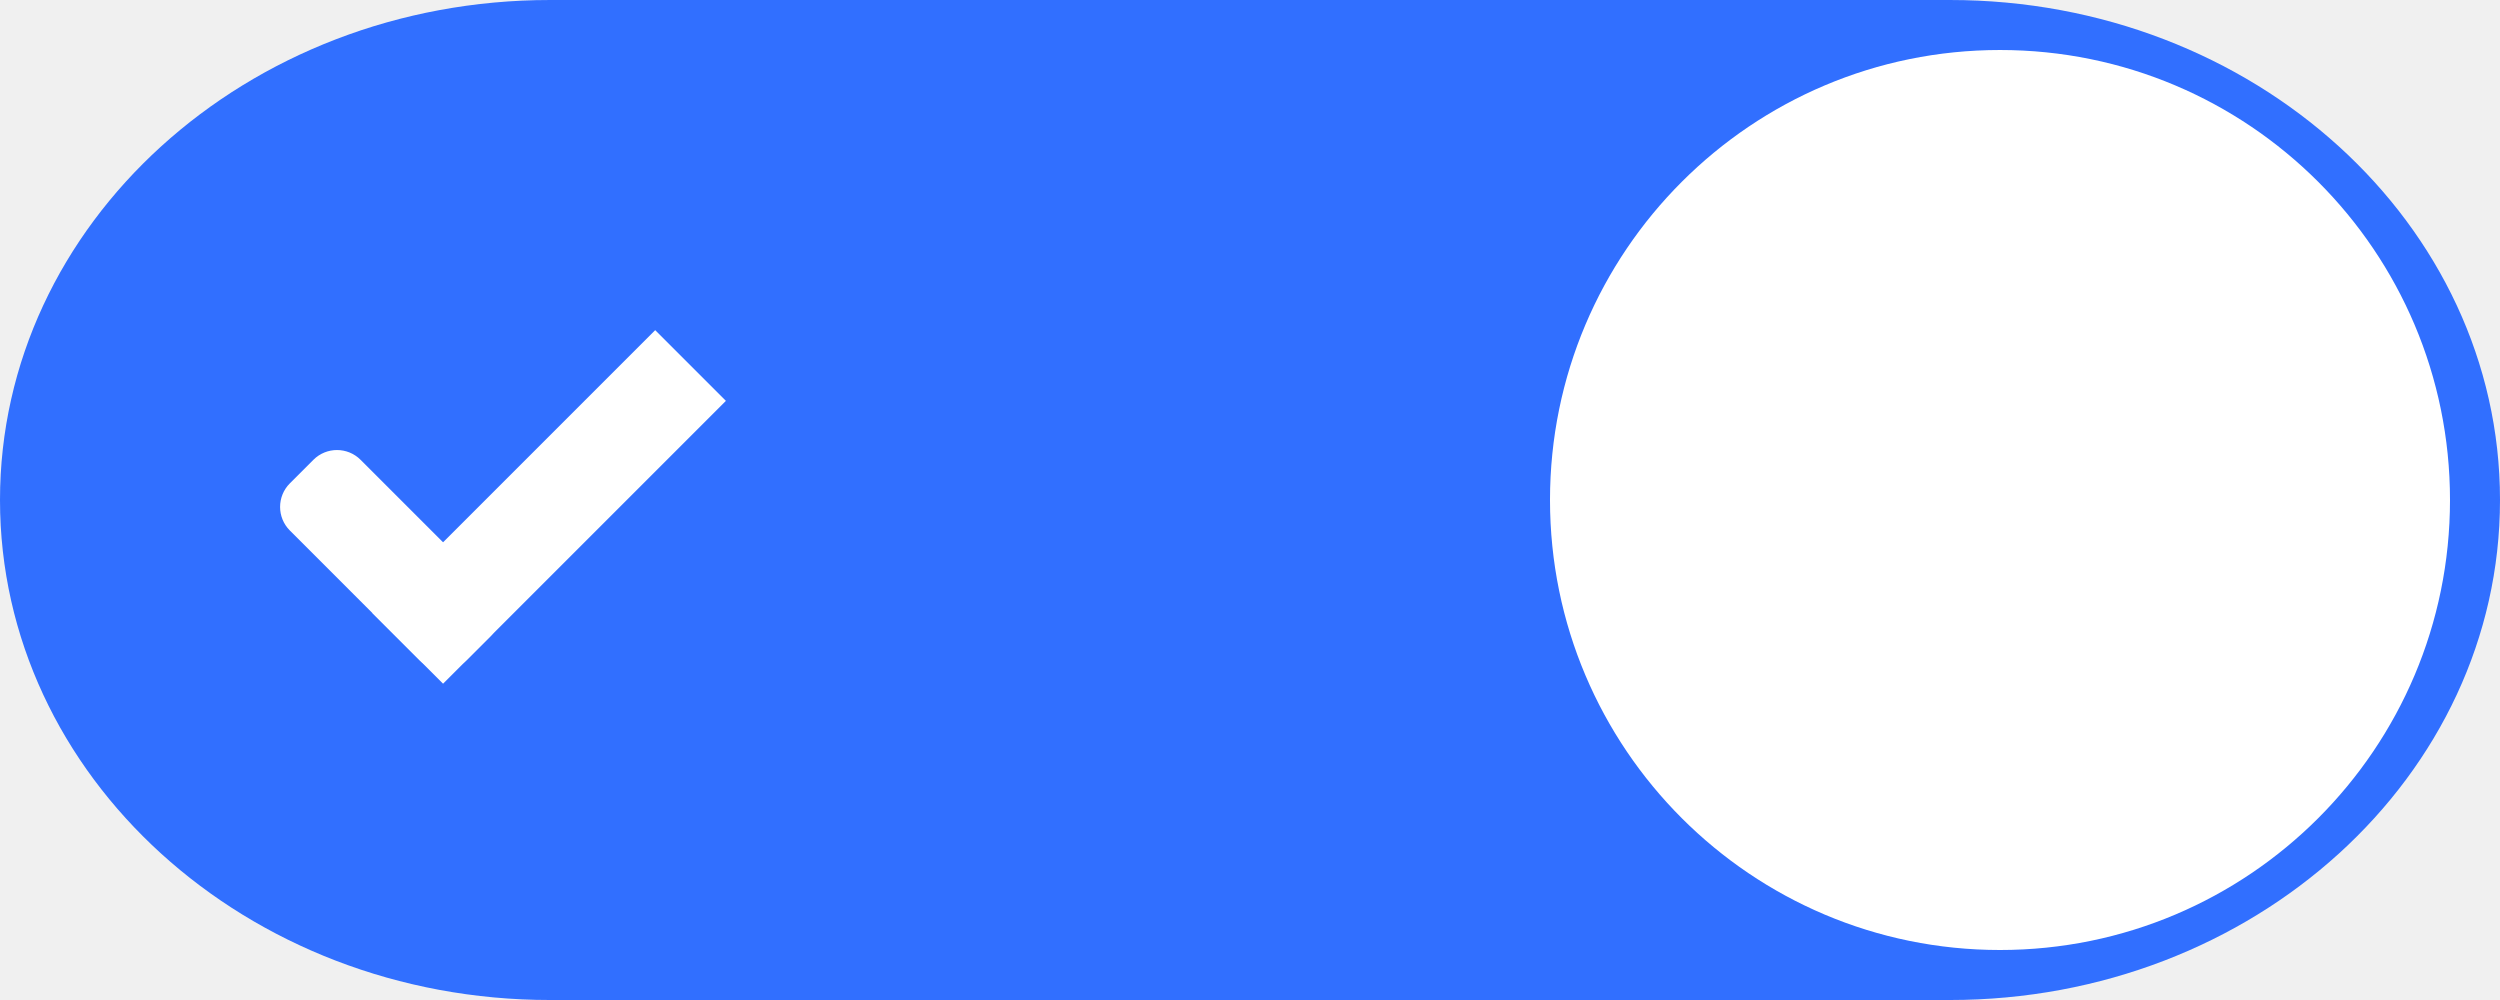
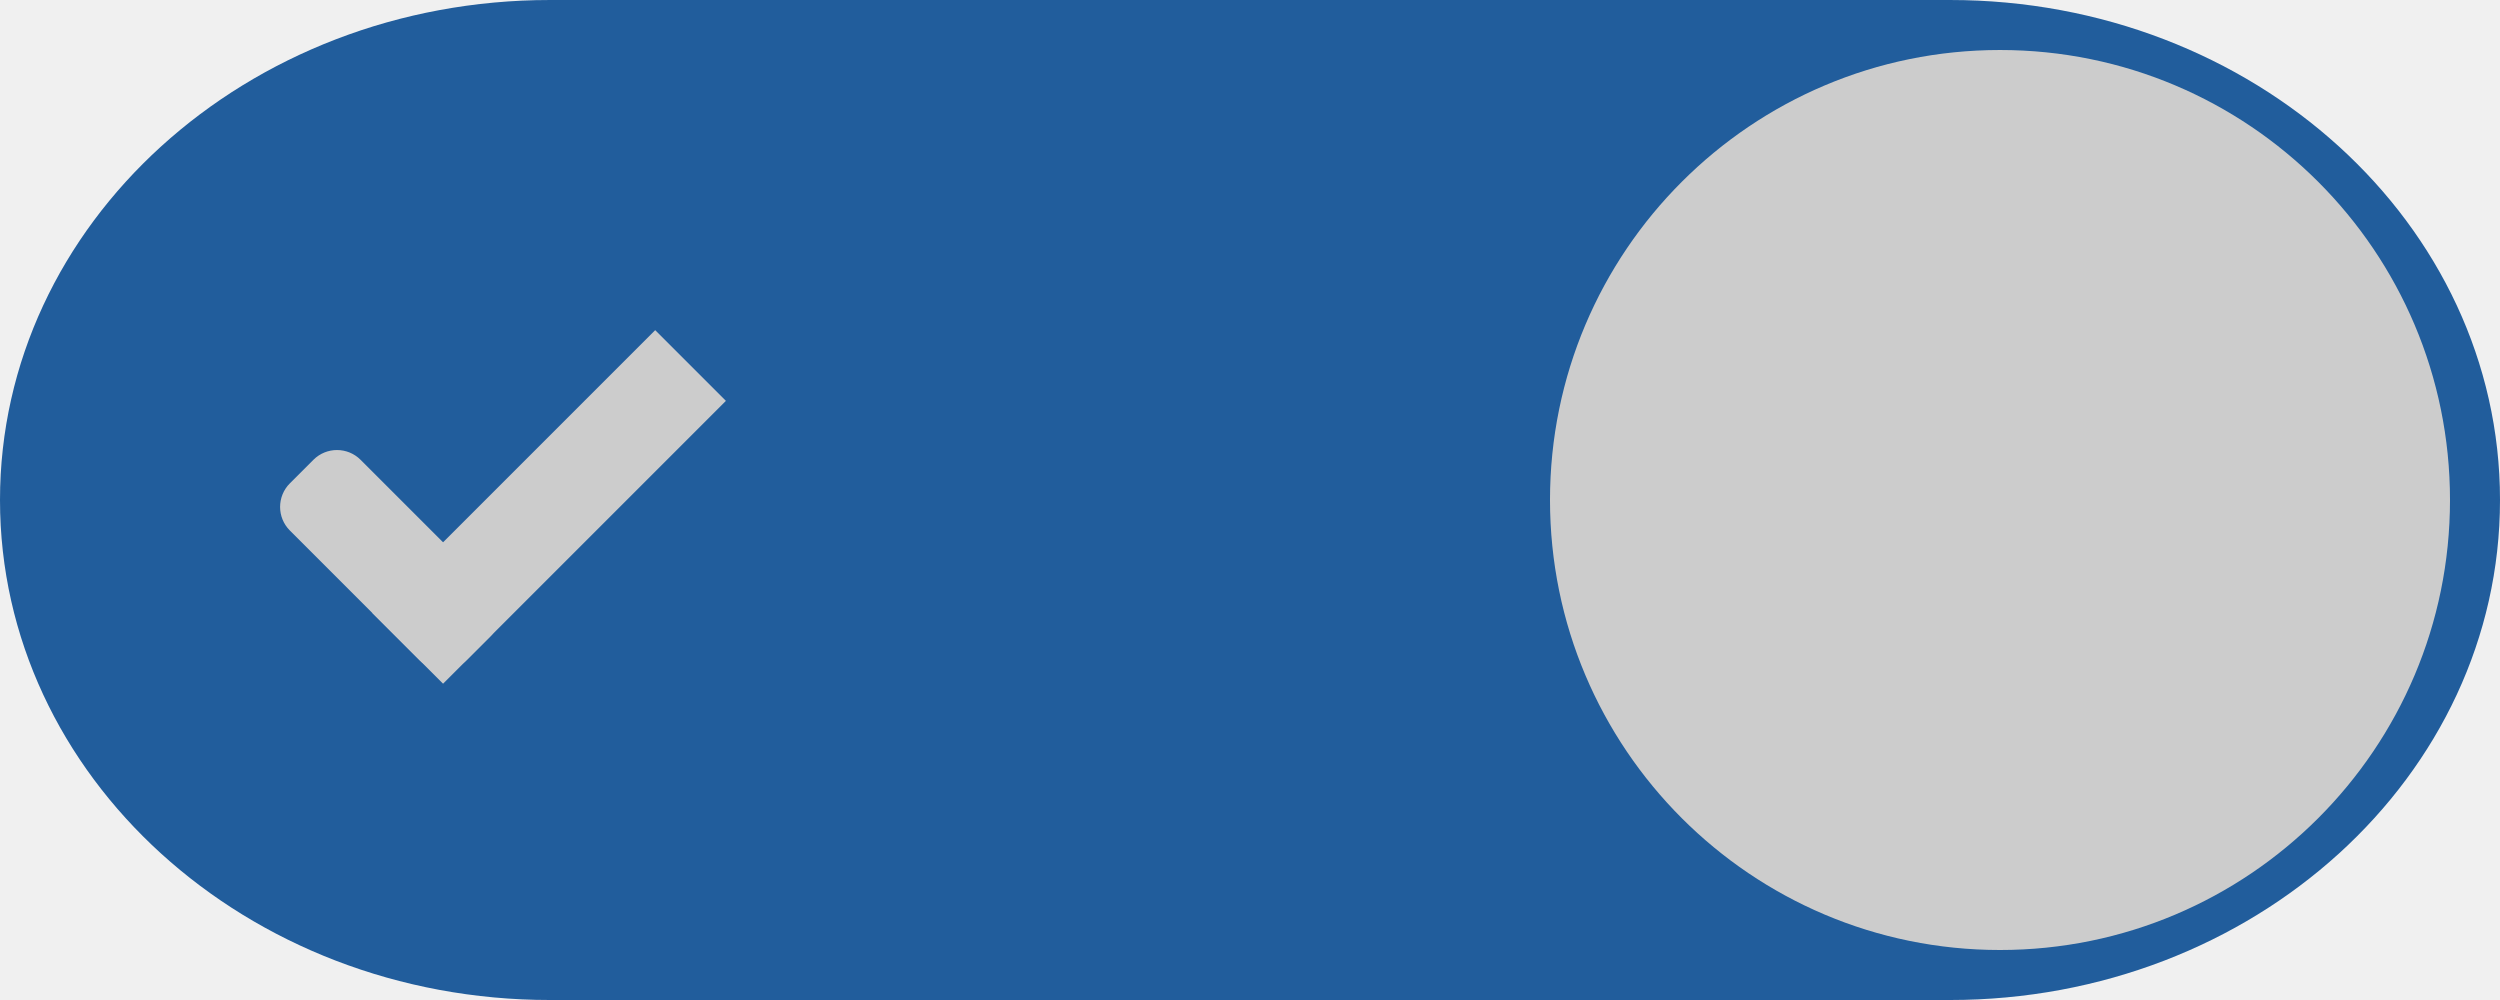
<svg xmlns="http://www.w3.org/2000/svg" width="50" height="20" id="svg7539" version="1.1">
  <defs id="defs7541">
    <linearGradient id="linearGradient4695-1-4-3-5-0-6">
      <stop id="stop4697-9-9-7-0-1-5" style="stop-color:#000000;stop-opacity:1;" offset="0" />
      <stop id="stop4699-5-8-9-0-4-0" style="stop-color:#000000;stop-opacity:0" offset="1" />
    </linearGradient>
    <linearGradient id="linearGradient3768-6">
      <stop style="stop-color:#0f0f0f;stop-opacity:1;" offset="0" id="stop3770-0" />
      <stop id="stop3778-6" offset="0.078" style="stop-color:#171717;stop-opacity:1;" />
      <stop style="stop-color:#171717;stop-opacity:1;" offset="0.974" id="stop3774-2" />
      <stop style="stop-color:#1b1b1b;stop-opacity:1;" offset="1" id="stop3776-2" />
    </linearGradient>
    <linearGradient id="linearGradient3969-0-4">
      <stop style="stop-color:#353537;stop-opacity:1;" offset="0" id="stop3971-2-6" />
      <stop style="stop-color:#4d4f52;stop-opacity:1;" offset="1" id="stop3973-0-1" />
    </linearGradient>
    <linearGradient id="linearGradient3938">
      <stop id="stop3940" offset="0" style="stop-color:#ffffff;stop-opacity:0;" />
      <stop id="stop3942" offset="1" style="stop-color:#ffffff;stop-opacity:0.549;" />
    </linearGradient>
    <linearGradient id="linearGradient6523">
      <stop id="stop6525" offset="0" style="stop-color:#1a1a1a;stop-opacity:1;" />
      <stop id="stop6527" offset="1" style="stop-color:#1a1a1a;stop-opacity:0;" />
    </linearGradient>
    <linearGradient id="linearGradient3938-6">
      <stop id="stop3940-4" offset="0" style="stop-color:#bebebe;stop-opacity:1;" />
      <stop id="stop3942-8" offset="1" style="stop-color:#ffffff;stop-opacity:1;" />
    </linearGradient>
  </defs>
  <g id="layer1" transform="translate(-120,88)">
-     <g transform="translate(-886,-448)" style="display:inline;opacity:1" id="switch-active-2">
-       <g id="layer1-9-0" transform="translate(885,450)" style="display:inline;opacity:1">
-         <g style="display:inline" transform="translate(120,-117)" id="switch-active-8">
-           <g id="g3900-1-87" transform="translate(0,-1004.362)">
-             <rect style="display:inline;opacity:0;fill:#434343;fill-opacity:1;stroke:none;stroke-width:1;stroke-linecap:butt;stroke-linejoin:miter;stroke-miterlimit:4;stroke-dasharray:none;stroke-dashoffset:0;stroke-opacity:1" id="rect5465-3-3" width="52" height="24" x="0" y="1029.362" />
-             <rect style="fill:#316fff;fill-opacity:1;fill-rule:nonzero;stroke:none" id="rect2987-0-8" width="50" height="20" x="1" y="1031.362" ry="11" rx="11" />
-             <circle style="fill:#ffffff;fill-opacity:1;fill-rule:nonzero;stroke:none" id="path3759-0" cx="41" cy="1041.362" r="9" />
+     <g transform="translate(-886,-448)" style="display:inline;opacity:1" id="switch-active-dark">
+       <g id="layer1-9-0-51" transform="translate(885,450)" style="display:inline;opacity:1">
+         <g style="display:inline" transform="translate(120,-117)" id="switch-active-8-8">
+           <g id="g3900-1-87-0" transform="translate(0,-1004.362)">
+             <rect style="display:inline;opacity:0;fill:#434343;fill-opacity:1;stroke:none;stroke-width:1;stroke-linecap:butt;stroke-linejoin:miter;stroke-miterlimit:4;stroke-dasharray:none;stroke-dashoffset:0;stroke-opacity:1" id="rect5465-3-3-3" width="52" height="24" x="0" y="1029.362" />
+             <rect style="fill:#215d9c;fill-opacity:1;fill-rule:nonzero;stroke:none" id="rect2987-0-8-7" width="50" height="20" x="1" y="1031.362" ry="11" rx="11" />
+             <circle style="fill:#cccccc;fill-opacity:1;fill-rule:nonzero;stroke:none" id="path3759-0-75" cx="41" cy="1041.362" r="9" />
          </g>
        </g>
      </g>
-       <g transform="translate(-1.000316)" id="g4816">
-         <rect transform="rotate(45)" ry="0.667" rx="0.667" y="-456.095" x="977.55" height="2" width="5" id="rect3977-39-2" style="display:inline;opacity:1;fill:#ffffff;fill-opacity:1;stroke:none" />
-         <rect transform="rotate(45)" ry="0" y="-462.095" x="980.55" height="8" width="2" id="rect3979-7-0" style="display:inline;opacity:1;fill:#ffffff;fill-opacity:1;stroke:none" />
+       <g transform="translate(-1.000316,0)" id="g4816-8" style="fill:#cccccc;fill-opacity:1">
+         <rect transform="matrix(0.7071068,0.7071068,-0.7071068,0.7071068,0,0)" ry="0.667" rx="0.667" y="-456.095" x="977.55" height="2" width="5" id="rect3977-39-2-13" style="display:inline;opacity:1;fill:#cccccc;fill-opacity:1;stroke:none" />
+         <rect transform="matrix(0.7071068,0.7071068,-0.7071068,0.7071068,0,0)" ry="0" y="-462.095" x="980.55" height="8" width="2" id="rect3979-7-0-65" style="display:inline;opacity:1;fill:#cccccc;fill-opacity:1;stroke:none" />
      </g>
    </g>
  </g>
</svg>
